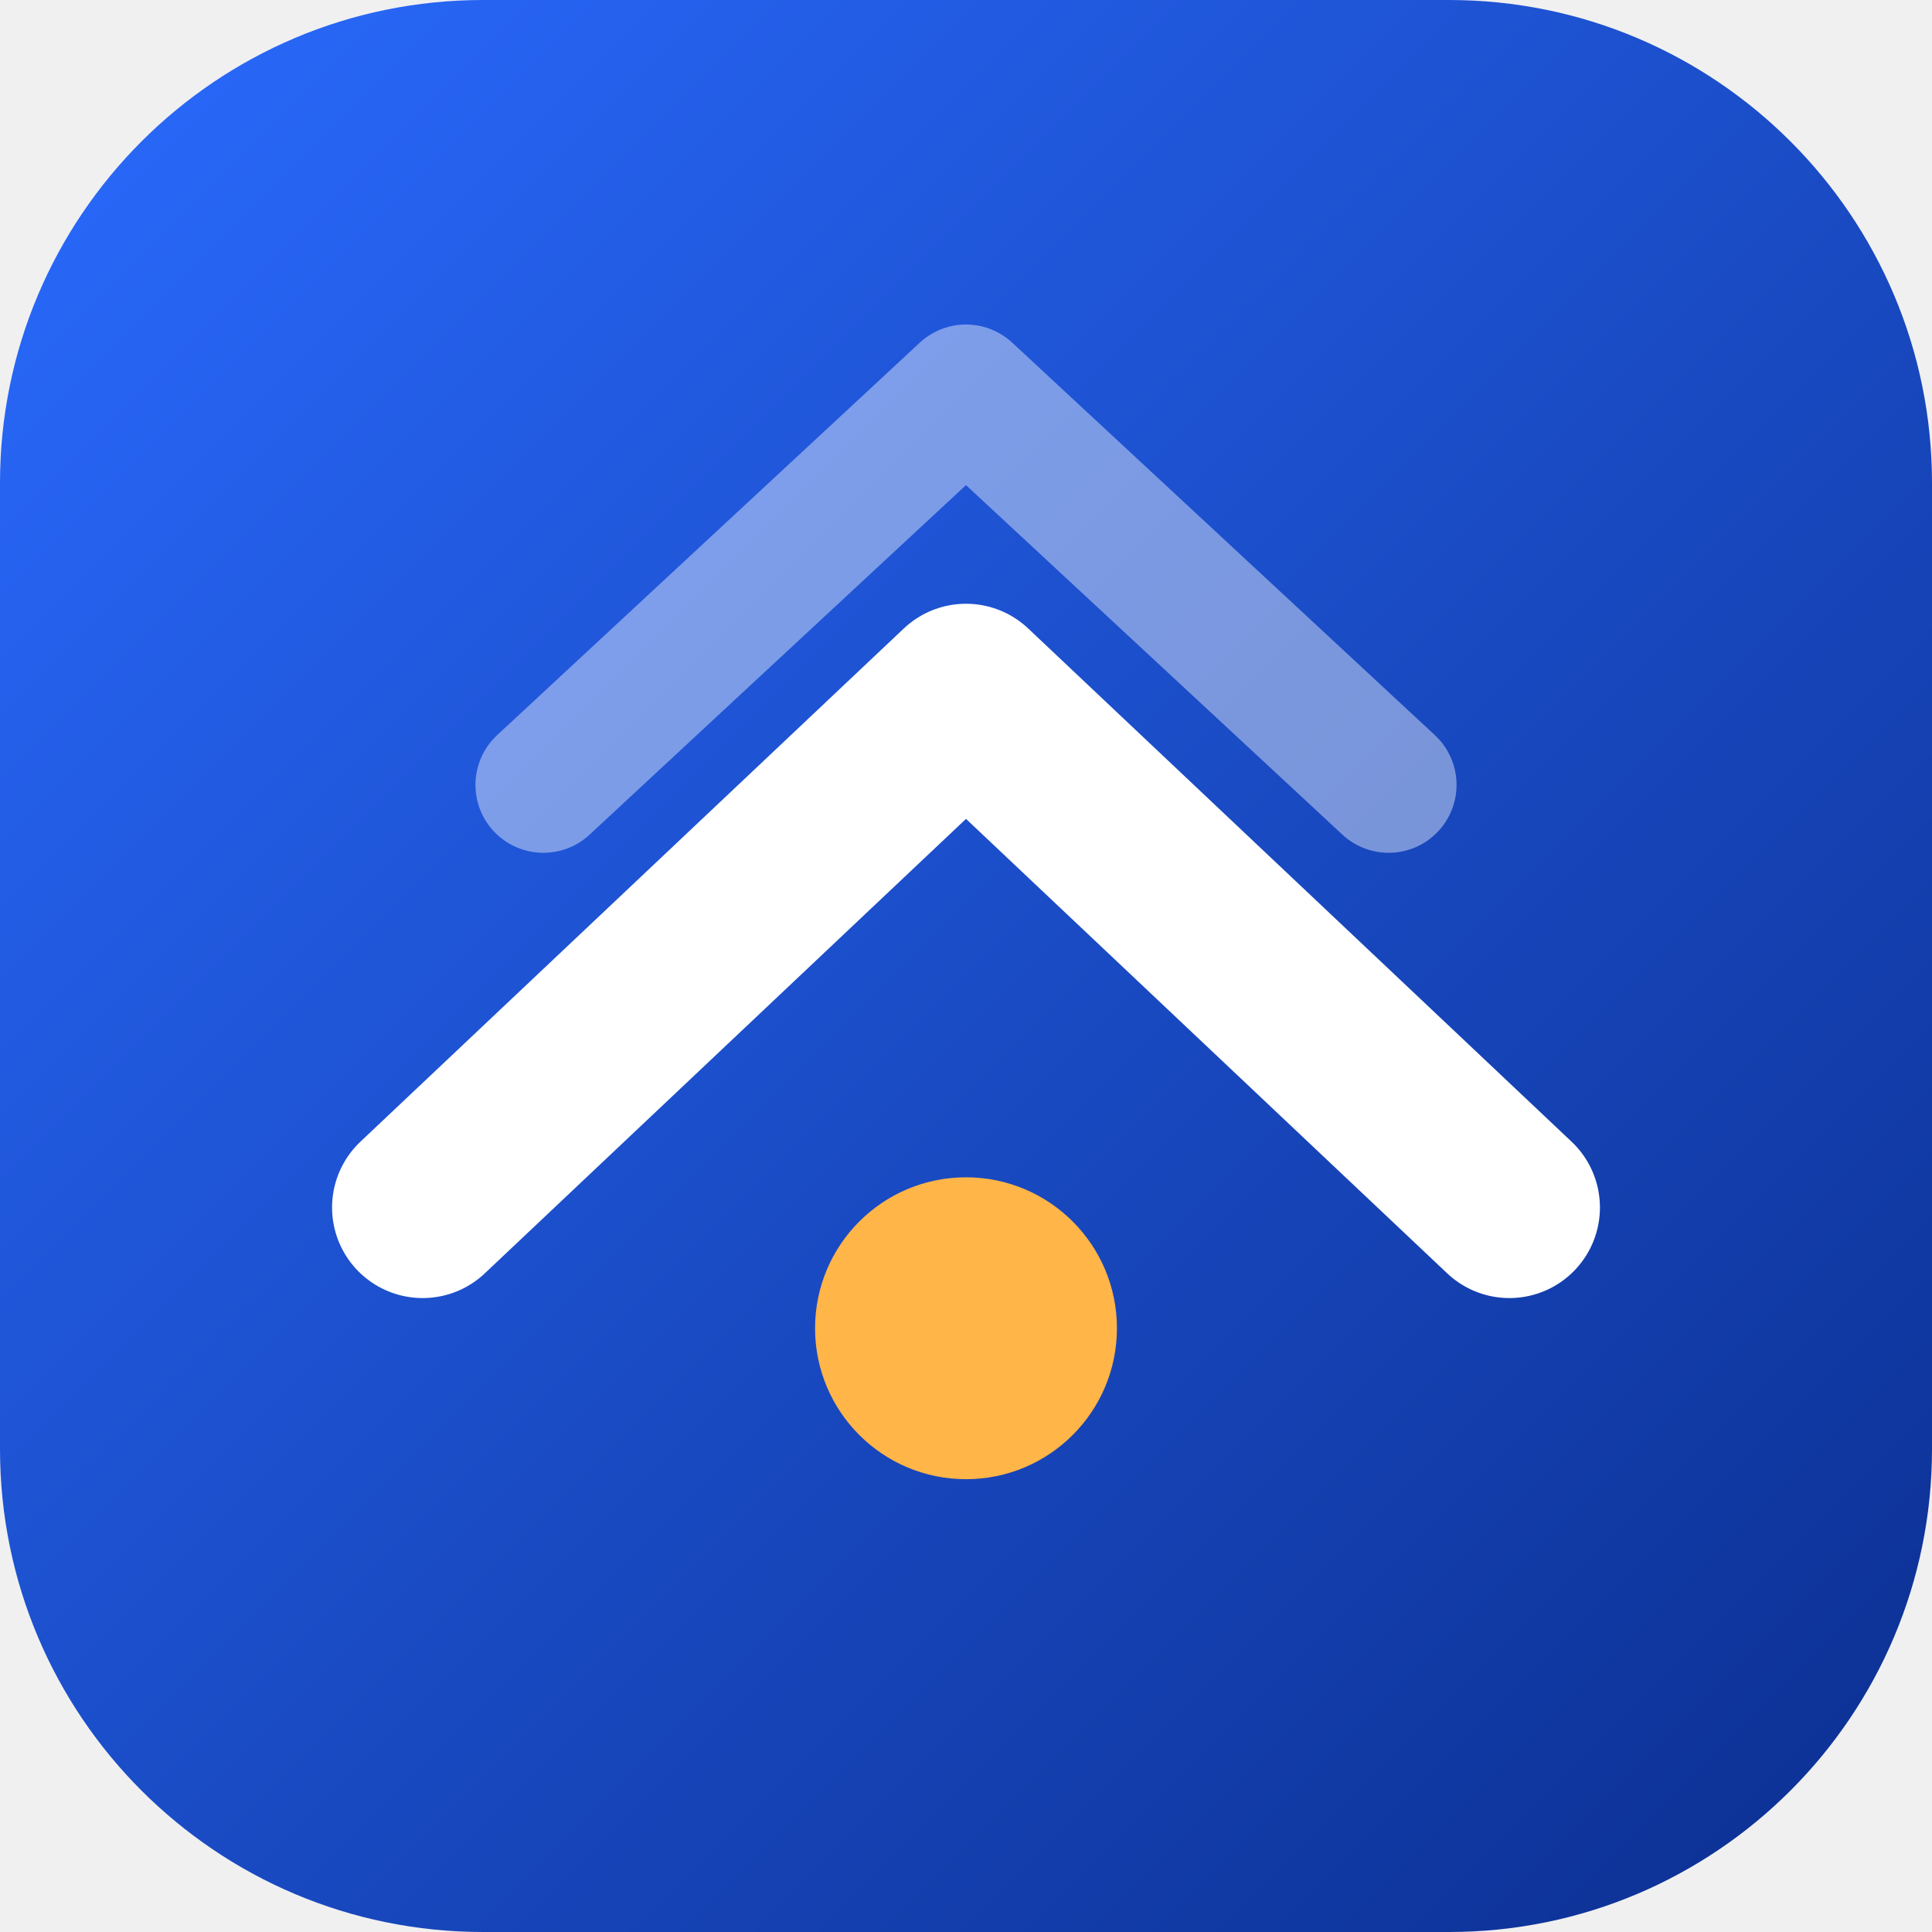
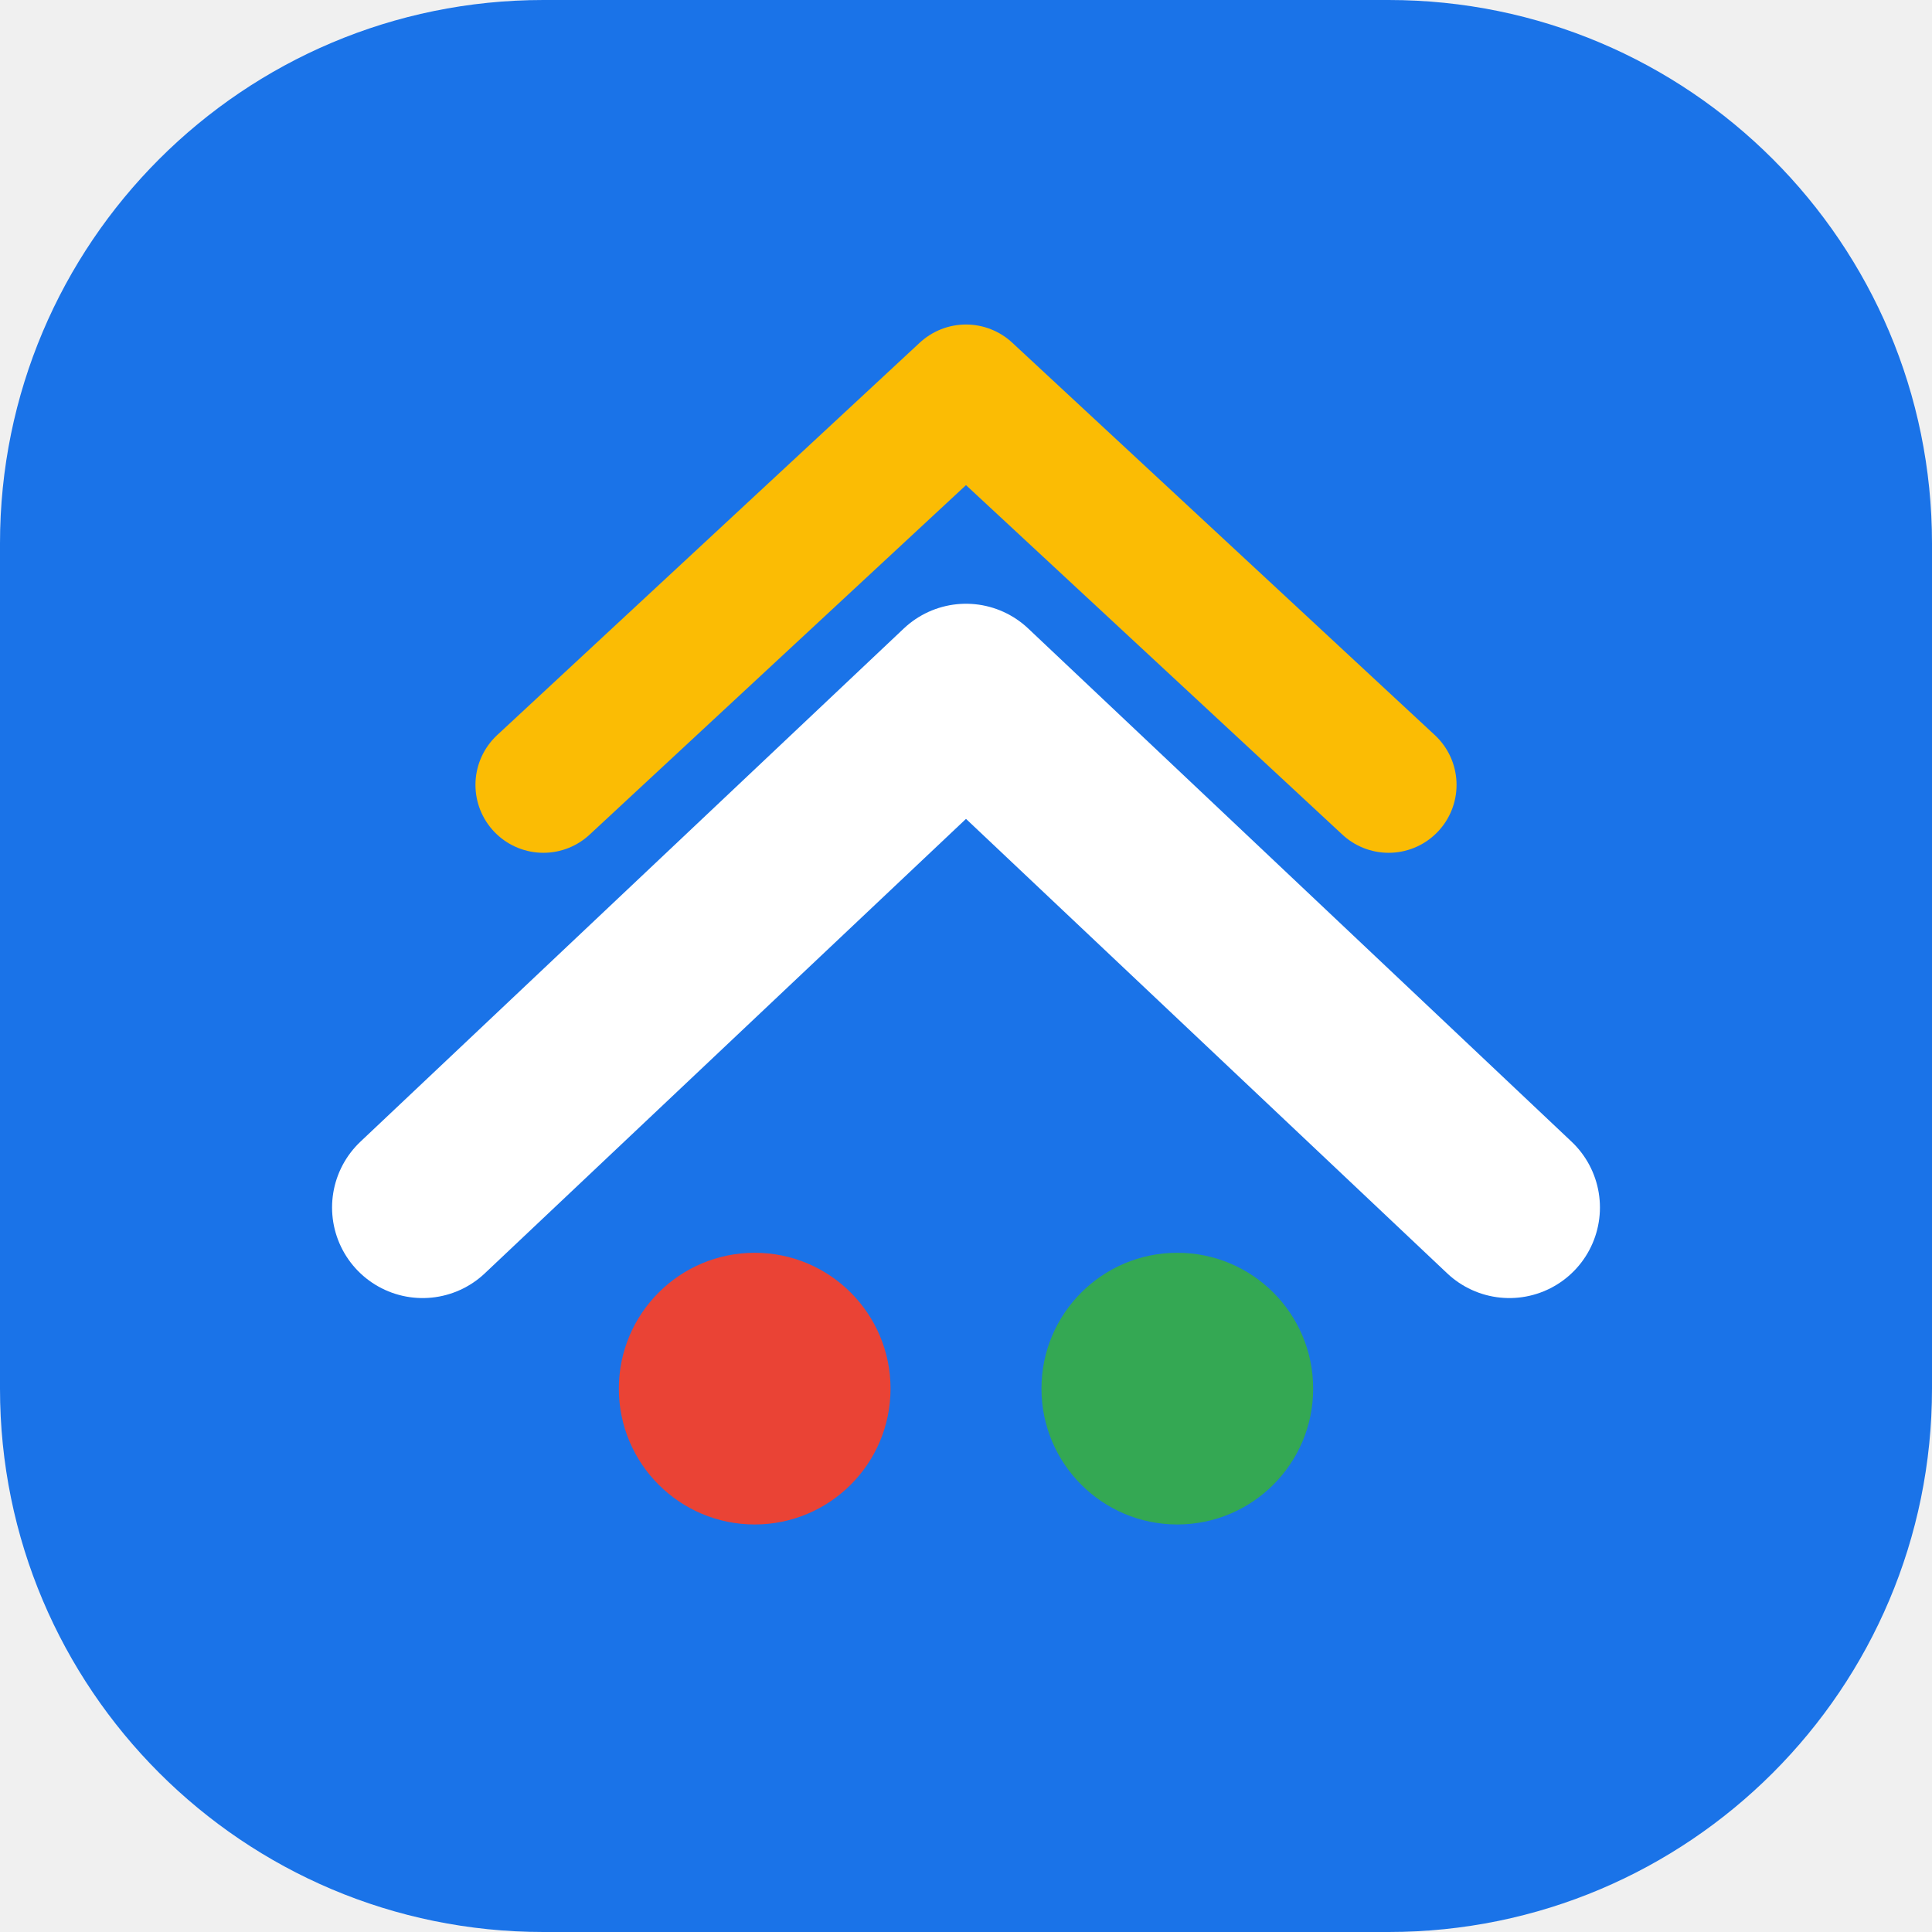
<svg xmlns="http://www.w3.org/2000/svg" viewBox="0 0 64 64">
-   <defs>
-     <linearGradient id="g" x1="0" y1="0" x2="1" y2="1">
-       <stop offset="0" stop-color="#2A6BFF" />
-       <stop offset="1" stop-color="#0B2E8F" />
-     </linearGradient>
-   </defs>
-   <rect width="64" height="64" rx="16" fill="url(#g)" />
-   <path d="M18 26 32 13l14 13" fill="none" stroke="#fff" stroke-opacity=".42" stroke-width="4.5" stroke-linecap="round" stroke-linejoin="round" />
+   <rect width="64" height="64" rx="18" fill="#1a73e8" />
+   <path d="M18 26 32 13l14 13" fill="none" stroke="#fbbc04" stroke-width="4.5" stroke-linecap="round" stroke-linejoin="round" />
  <path d="M14 40 32 23l18 17" fill="none" stroke="#fff" stroke-width="6" stroke-linecap="round" stroke-linejoin="round" />
-   <circle cx="32" cy="44" r="5" fill="#FFB547" />
+   <circle cx="25" cy="46" r="4.5" fill="#ea4335" />
+   <circle cx="39" cy="46" r="4.5" fill="#34a853" />
</svg>
